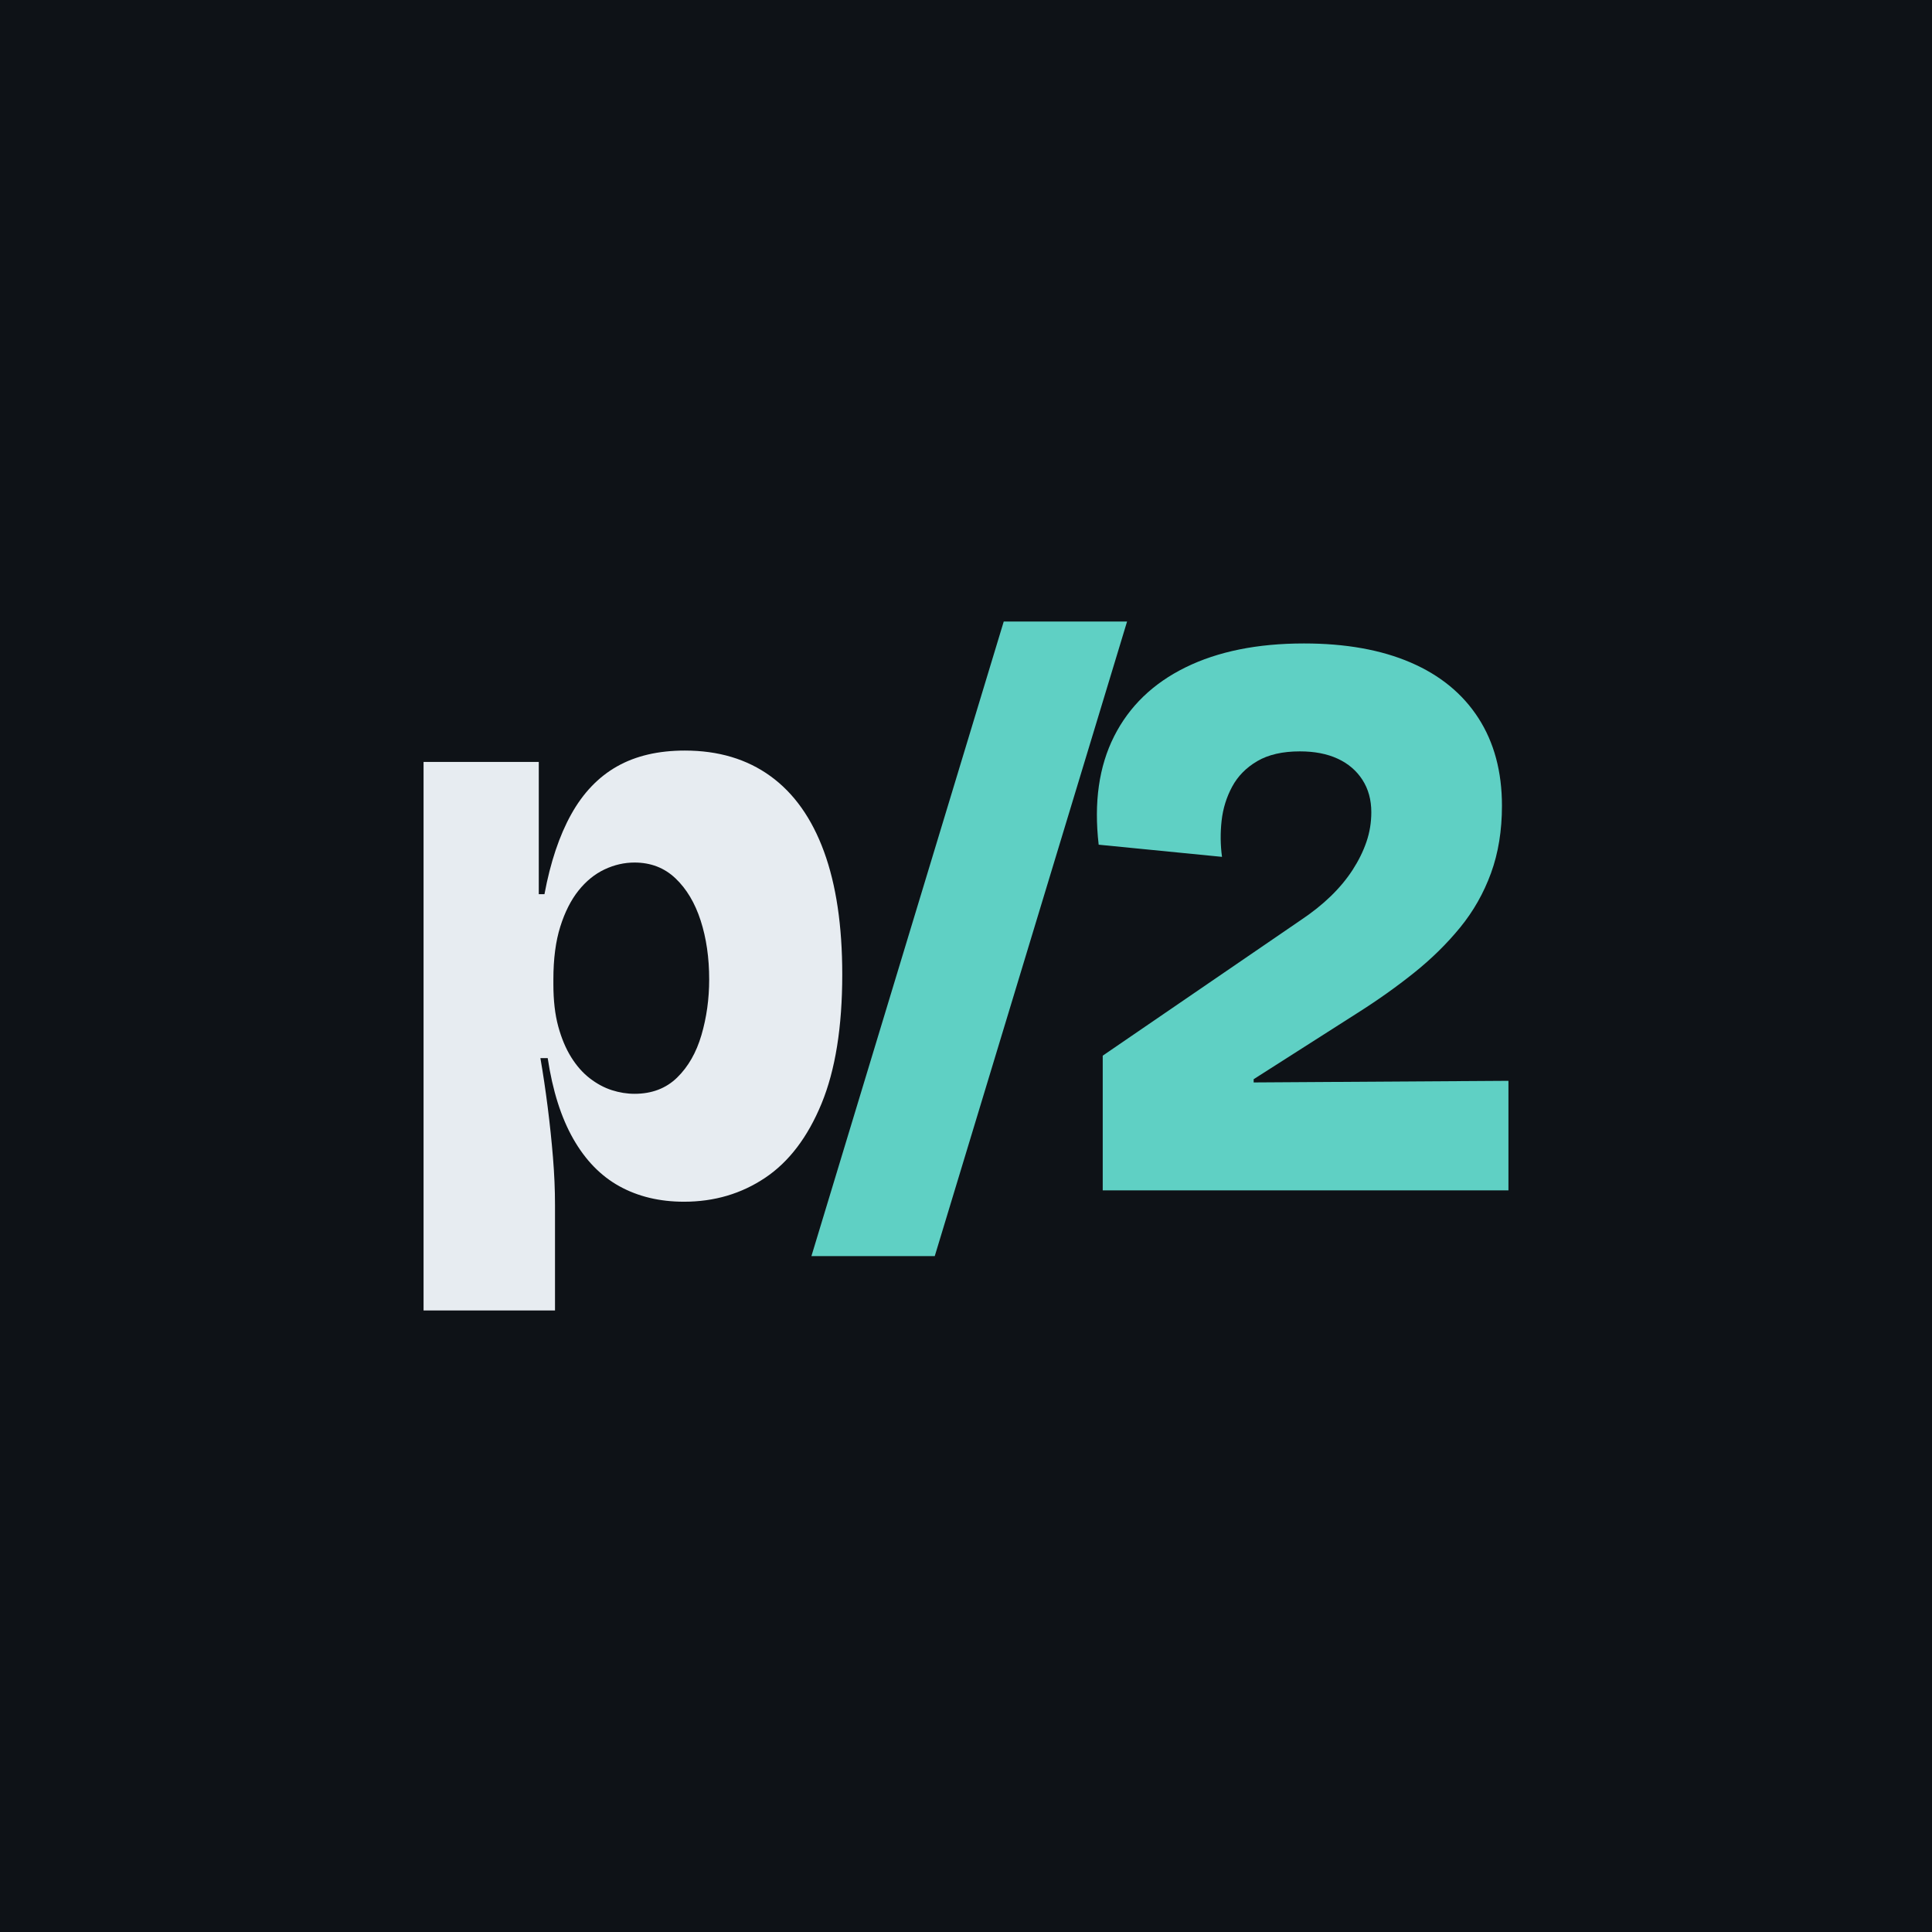
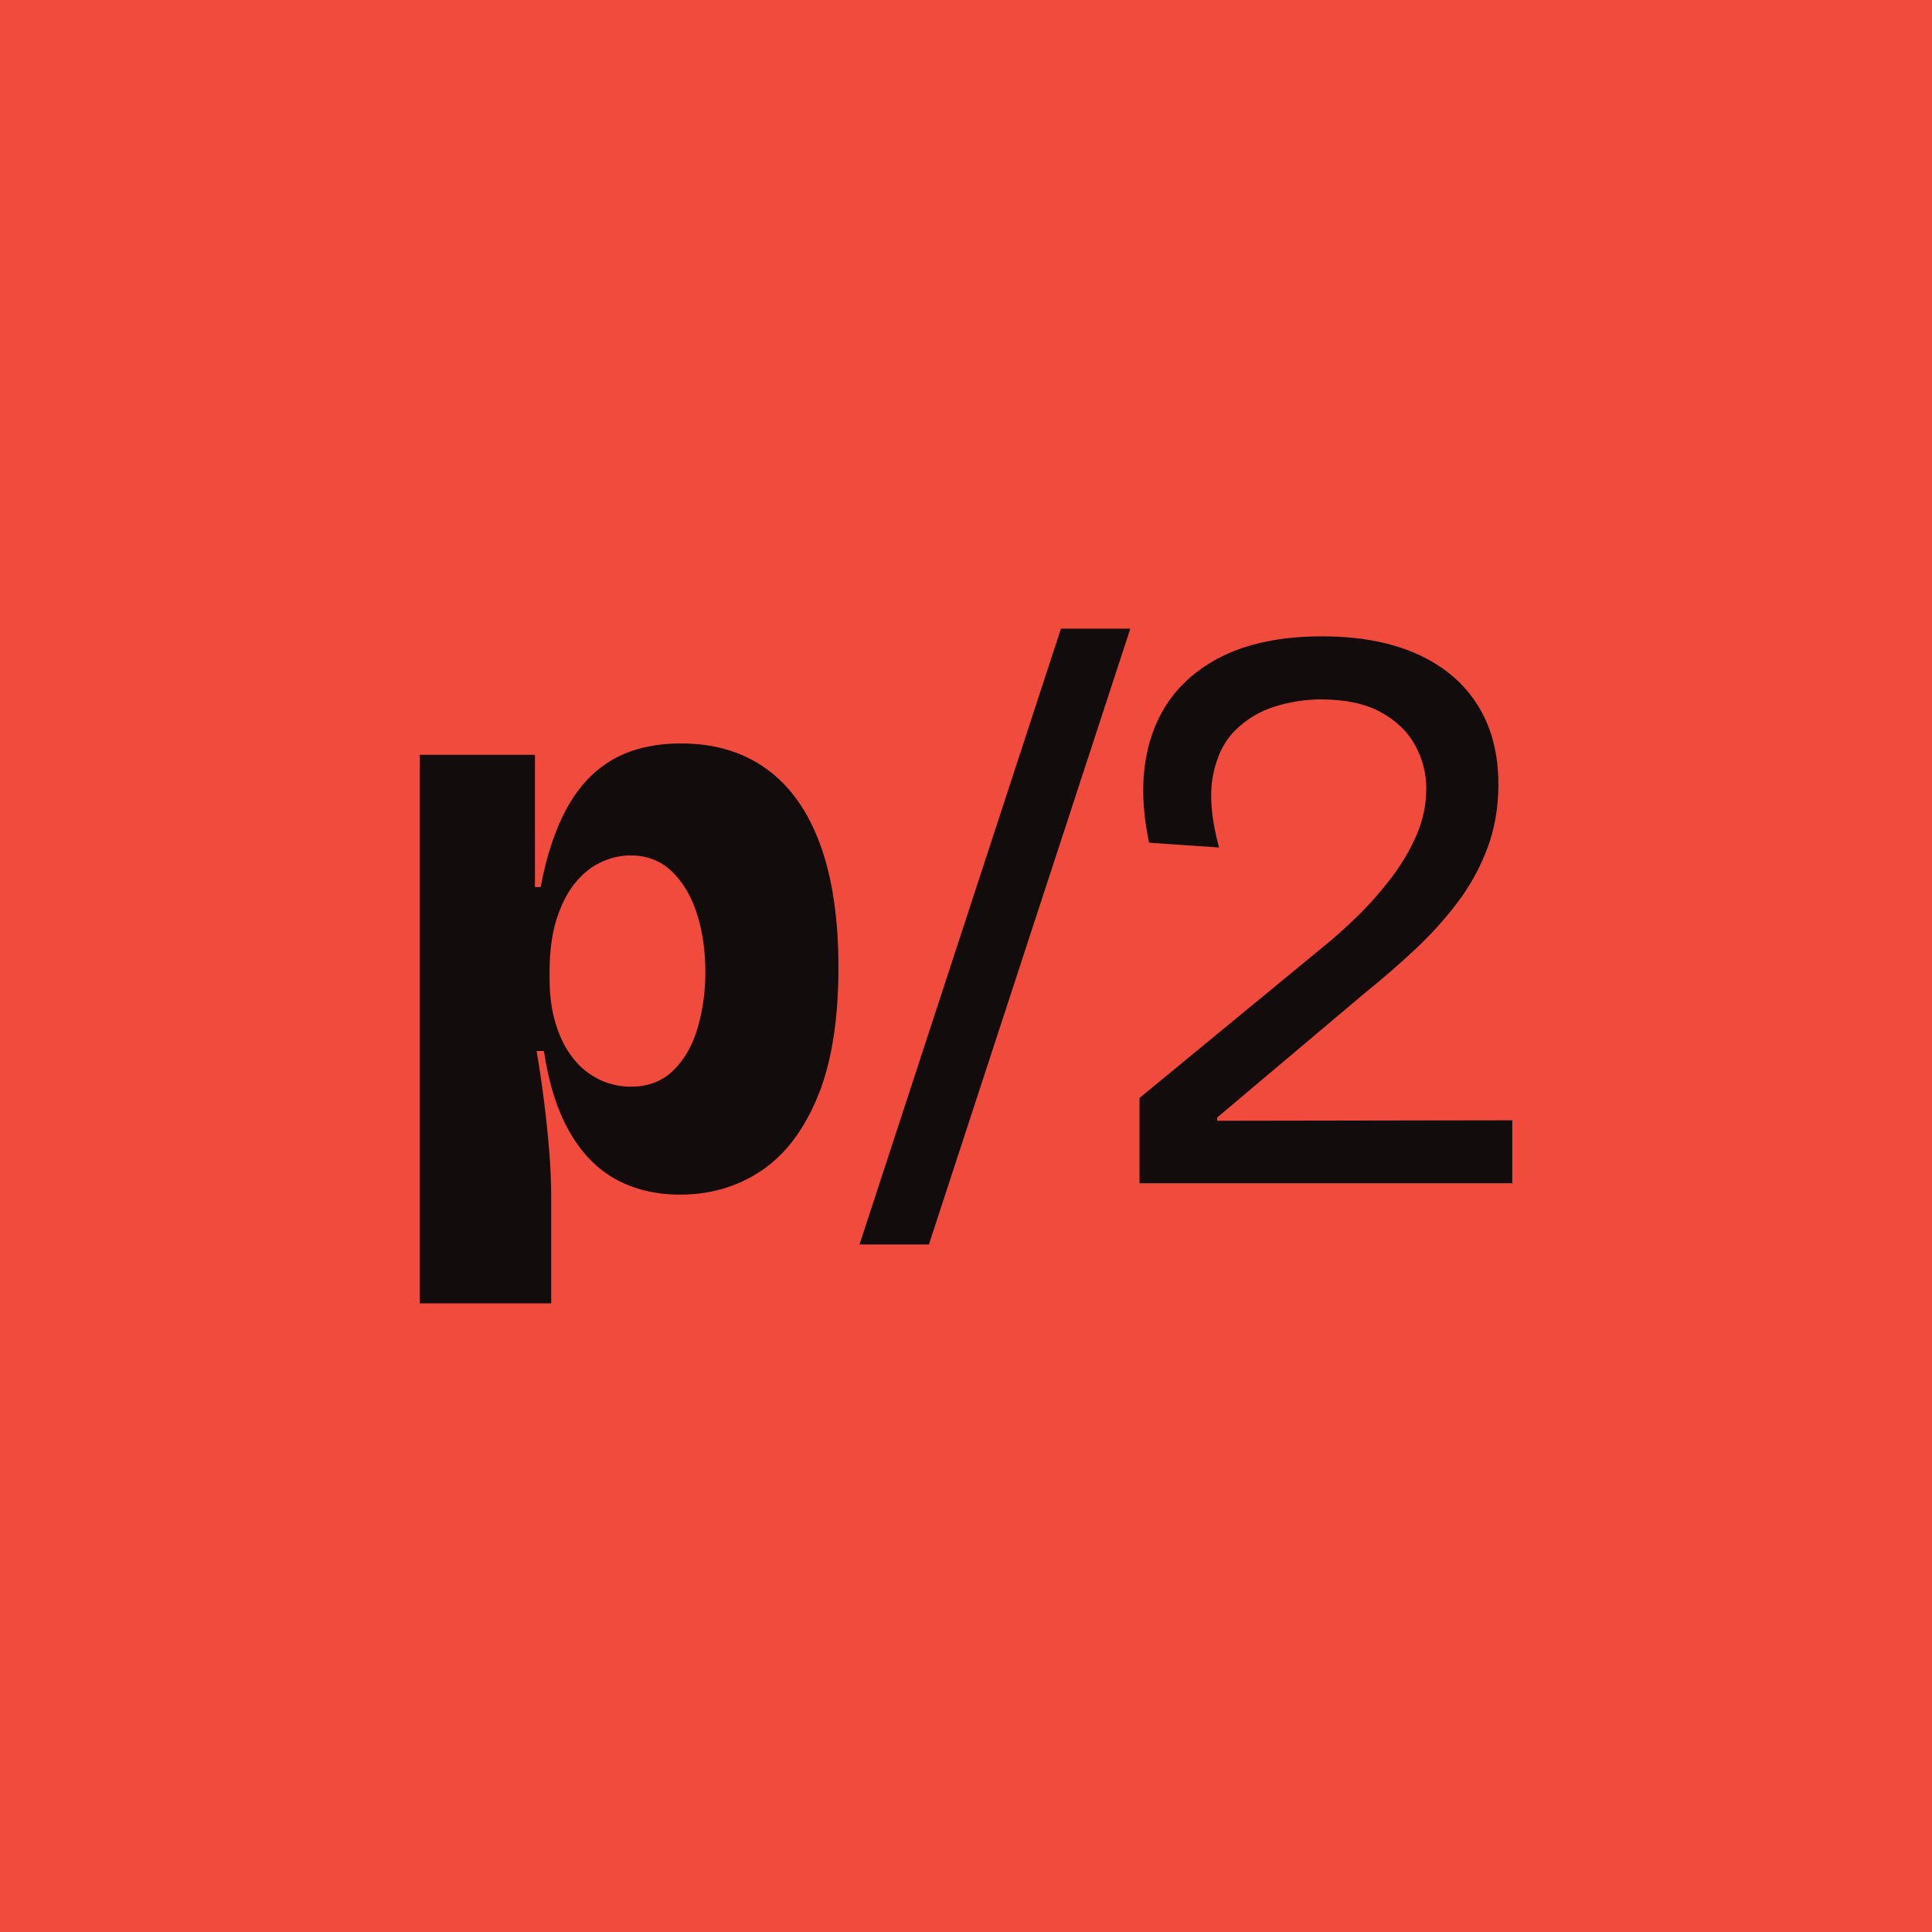
<svg xmlns="http://www.w3.org/2000/svg" viewBox="0 0 512 512" role="img" aria-label="press/2">
-   <rect width="512" height="512" fill="#0e1217" />
-   <path fill="#e7ecf1" d="M112.246 347.284V242.345V201.917H142.781V236.969H144.287Q146.652 224.282 151.383 215.788Q156.114 207.293 163.533 203.1Q170.952 198.907 181.489 198.907Q194.821 198.907 204.175 205.681Q213.53 212.454 218.368 225.679Q223.206 238.904 223.206 258.258Q223.206 279.117 217.723 292.449Q212.239 305.782 202.778 312.125Q193.316 318.469 181.274 318.469Q171.597 318.469 164.178 314.383Q156.759 310.298 151.921 301.804Q147.082 293.309 145.147 280.407H143.212Q144.287 286.643 145.147 293.417Q146.007 300.191 146.545 306.749Q147.082 313.308 147.082 319.329V347.284ZM168.156 289.869Q175.037 289.869 179.446 285.568Q183.854 281.267 185.897 274.278Q187.94 267.29 187.94 259.548Q187.94 250.947 185.682 243.958Q183.424 236.969 179.016 232.776Q174.607 228.582 168.156 228.582Q164.07 228.582 160.2 230.41Q156.329 232.238 153.318 236.001Q150.308 239.764 148.48 245.571Q146.652 251.377 146.652 259.548V260.838Q146.652 267.29 147.942 272.02Q149.233 276.751 151.383 280.192Q153.533 283.633 156.329 285.783Q159.124 287.933 162.135 288.901Q165.146 289.869 168.156 289.869Z" />
-   <path fill="#5fd0c4" d="M215.035 332.877 265.999 164.716H298.685L247.721 332.877ZM292.234 315.459V279.762L344.704 243.85Q349.22 240.84 352.66 237.507Q356.101 234.173 358.467 230.518Q360.832 226.862 362.122 223.099Q363.412 219.336 363.412 215.25Q363.412 210.304 361.047 206.648Q358.682 202.993 354.488 201.057Q350.295 199.122 344.489 199.122Q337.608 199.122 333.199 201.702Q328.791 204.283 326.533 208.476Q324.275 212.669 323.738 217.508Q323.2 222.346 323.845 227.077L291.159 223.852Q289.224 207.078 295.245 195.144Q301.266 183.209 314.168 176.865Q327.071 170.522 345.564 170.522Q362.122 170.522 373.842 175.575Q385.562 180.628 391.798 190.305Q398.034 199.982 398.034 213.53Q398.034 223.421 395.131 231.378Q392.228 239.334 386.959 245.786Q381.691 252.237 374.702 257.828Q367.713 263.419 359.542 268.58L332.232 285.998V286.858L399.754 286.428V315.459Z" />
+   <rect width="512" height="512" fill="#f04b3d" />
+   <path fill="#120c0c" d="M111.235 345.403V240.463V200.036H141.771V235.087H143.276Q145.642 222.4 150.372 213.906Q155.103 205.412 162.522 201.219Q169.941 197.025 180.478 197.025Q193.81 197.025 203.165 203.799Q212.519 210.573 217.357 223.798Q222.196 237.023 222.196 256.376Q222.196 277.235 216.712 290.568Q211.229 303.9 201.767 310.244Q192.305 316.587 180.263 316.587Q170.586 316.587 163.167 312.502Q155.748 308.416 150.91 299.922Q146.072 291.428 144.136 278.525H142.201Q143.276 284.762 144.136 291.535Q144.996 298.309 145.534 304.868Q146.072 311.427 146.072 317.448V345.403ZM167.146 287.987Q174.027 287.987 178.435 283.686Q182.843 279.386 184.886 272.397Q186.929 265.408 186.929 257.667Q186.929 249.065 184.671 242.076Q182.413 235.087 178.005 230.894Q173.597 226.701 167.146 226.701Q163.06 226.701 159.189 228.529Q155.318 230.356 152.308 234.12Q149.297 237.883 147.469 243.689Q145.642 249.495 145.642 257.667V258.957Q145.642 265.408 146.932 270.139Q148.222 274.87 150.372 278.31Q152.523 281.751 155.318 283.901Q158.114 286.052 161.124 287.019Q164.135 287.987 167.146 287.987ZM227.787 329.791 281.16 166.597H299.546L246.173 329.791ZM301.976 313.577V290.976L350.381 251.151Q354.897 247.538 359.692 242.85Q364.488 238.163 368.66 232.7Q372.831 227.238 375.401 221.293Q377.971 215.347 377.971 209.003Q377.971 202.853 375.003 197.466Q372.036 192.079 365.886 188.714Q359.735 185.348 350.016 185.348Q343.887 185.348 337.823 187.251Q331.759 189.155 327.318 193.574Q322.877 197.993 321.437 205.616Q319.996 213.239 323.049 224.593L304.513 223.325Q301.073 207.003 305.287 194.692Q309.502 182.381 320.974 175.511Q332.447 168.64 350.338 168.64Q365.09 168.64 375.53 173.317Q385.97 177.994 391.529 186.768Q397.088 195.541 397.088 207.885Q397.088 217.024 394.185 224.755Q391.282 232.485 386.314 239.087Q381.347 245.689 374.96 251.656Q368.573 257.623 361.606 263.236L322.555 296.159V297.019L400.765 296.89V313.577Z" />
</svg>
